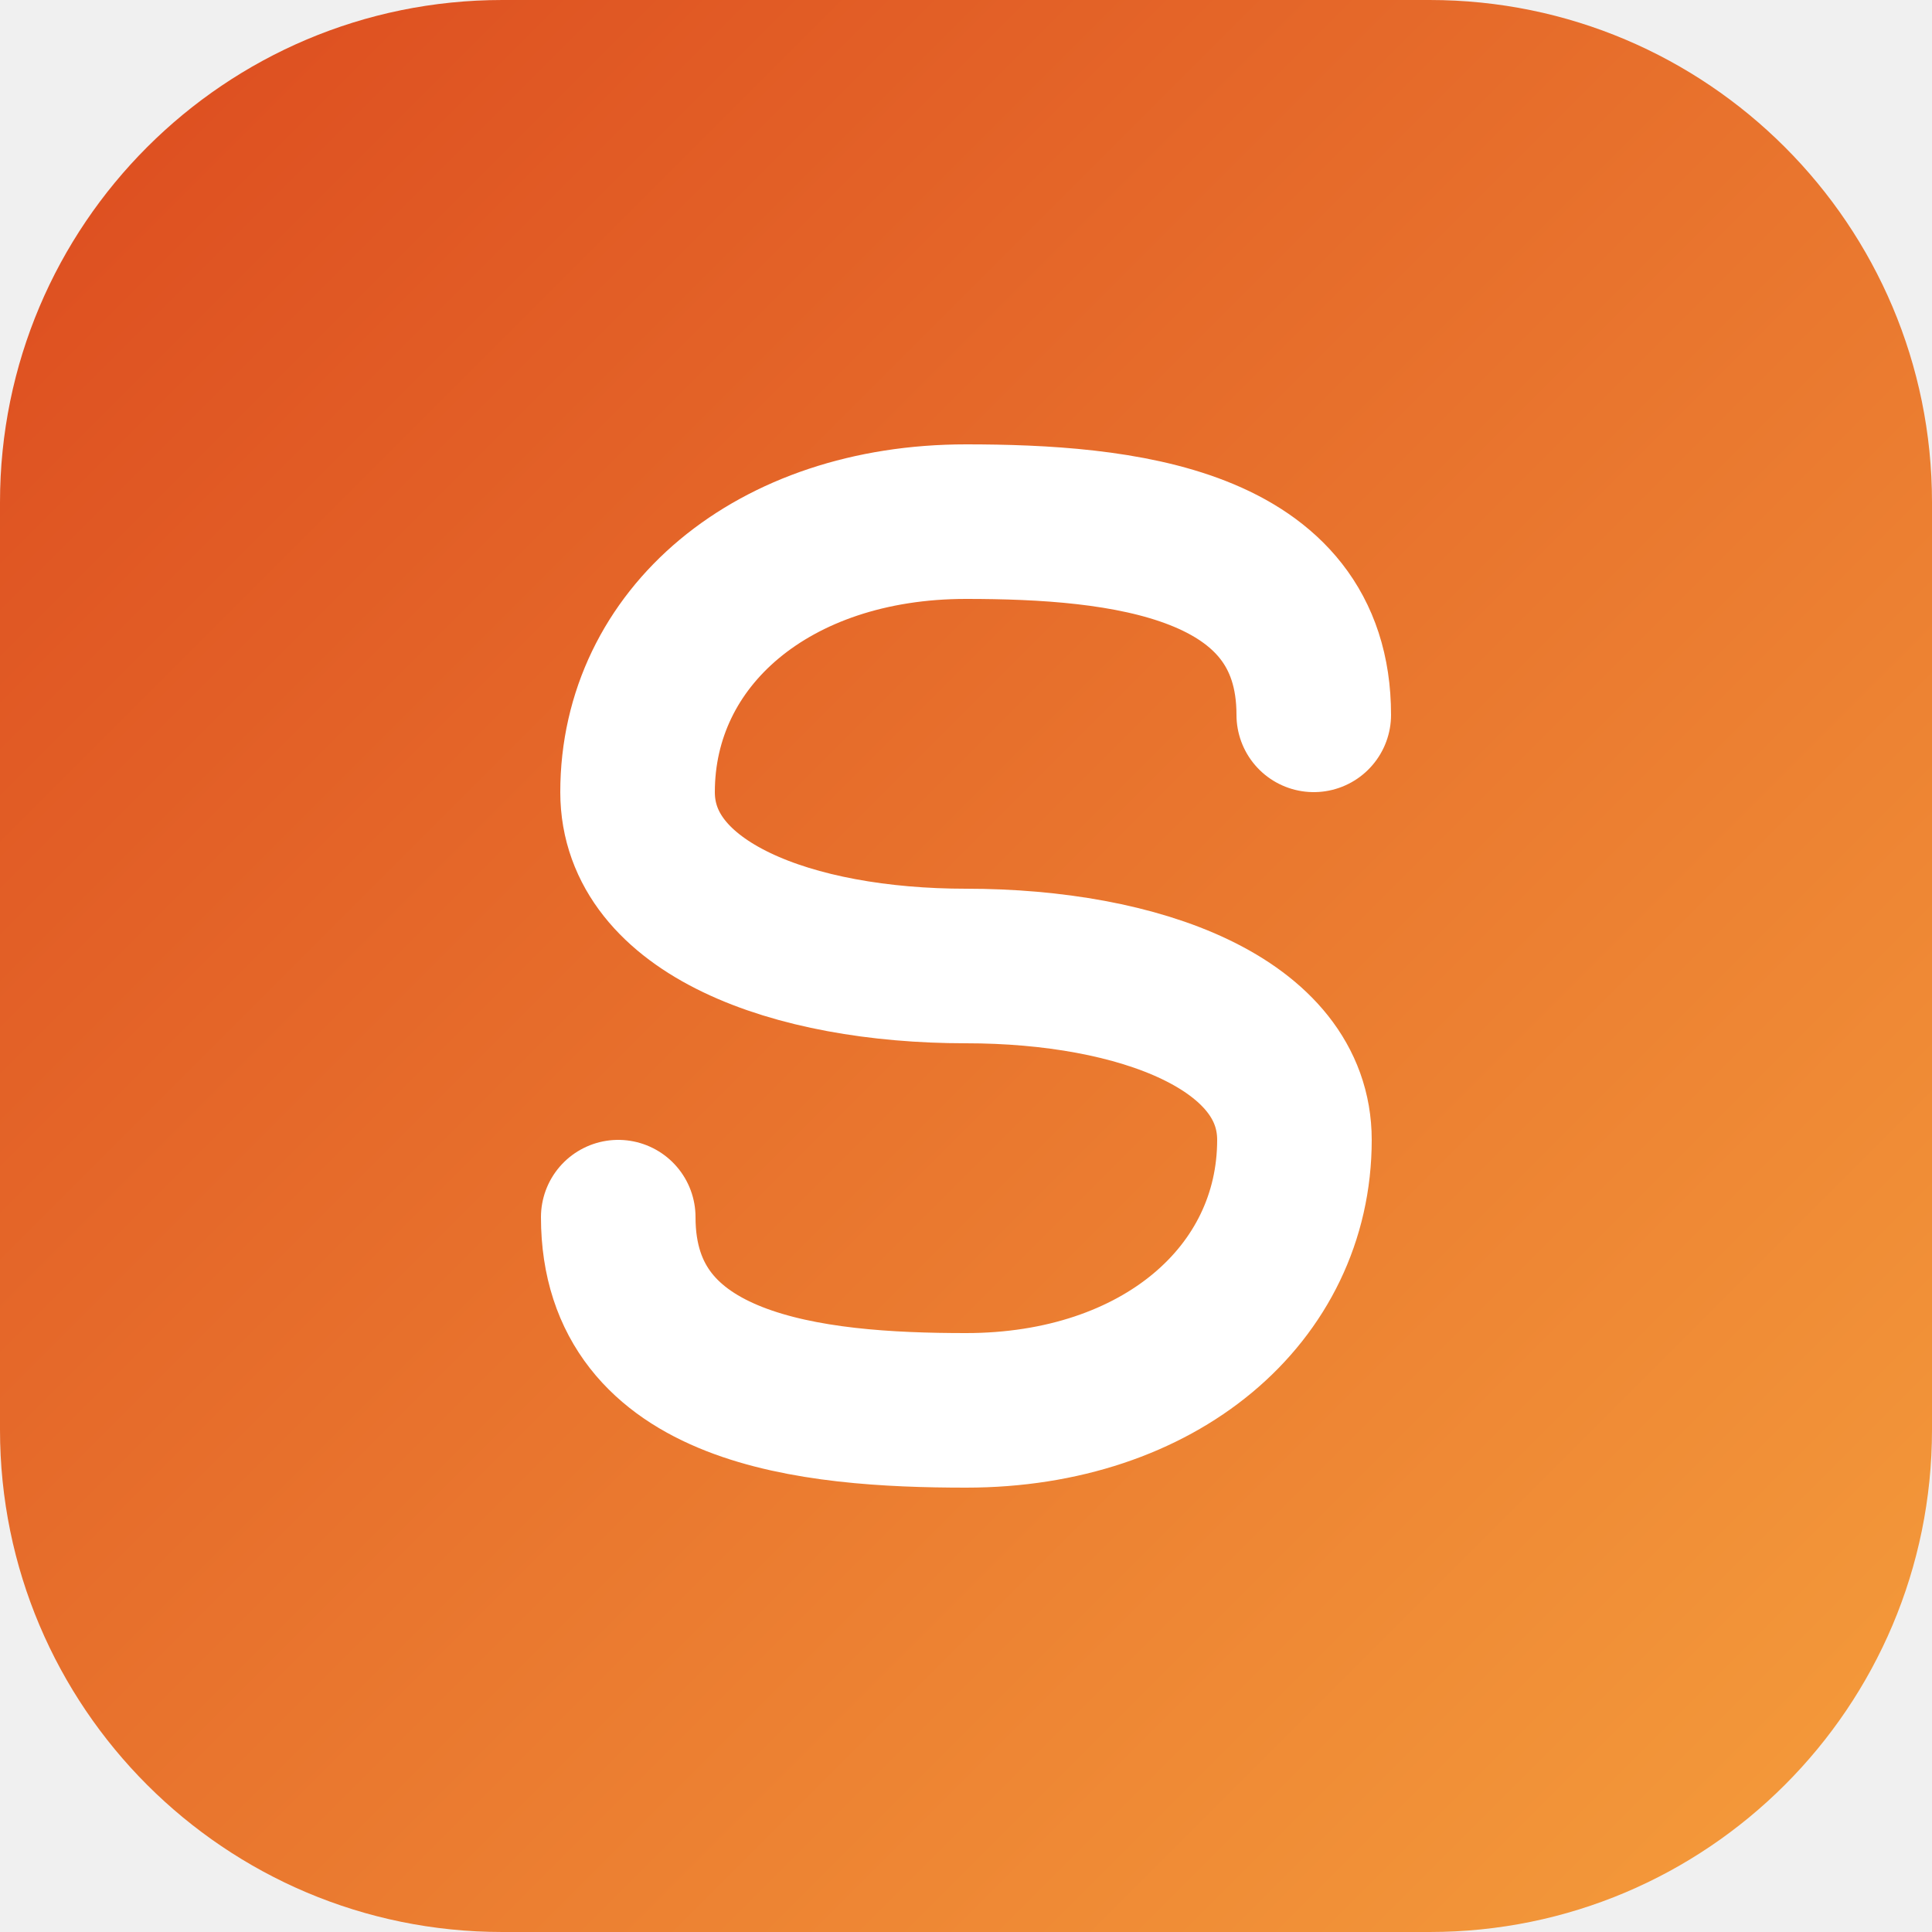
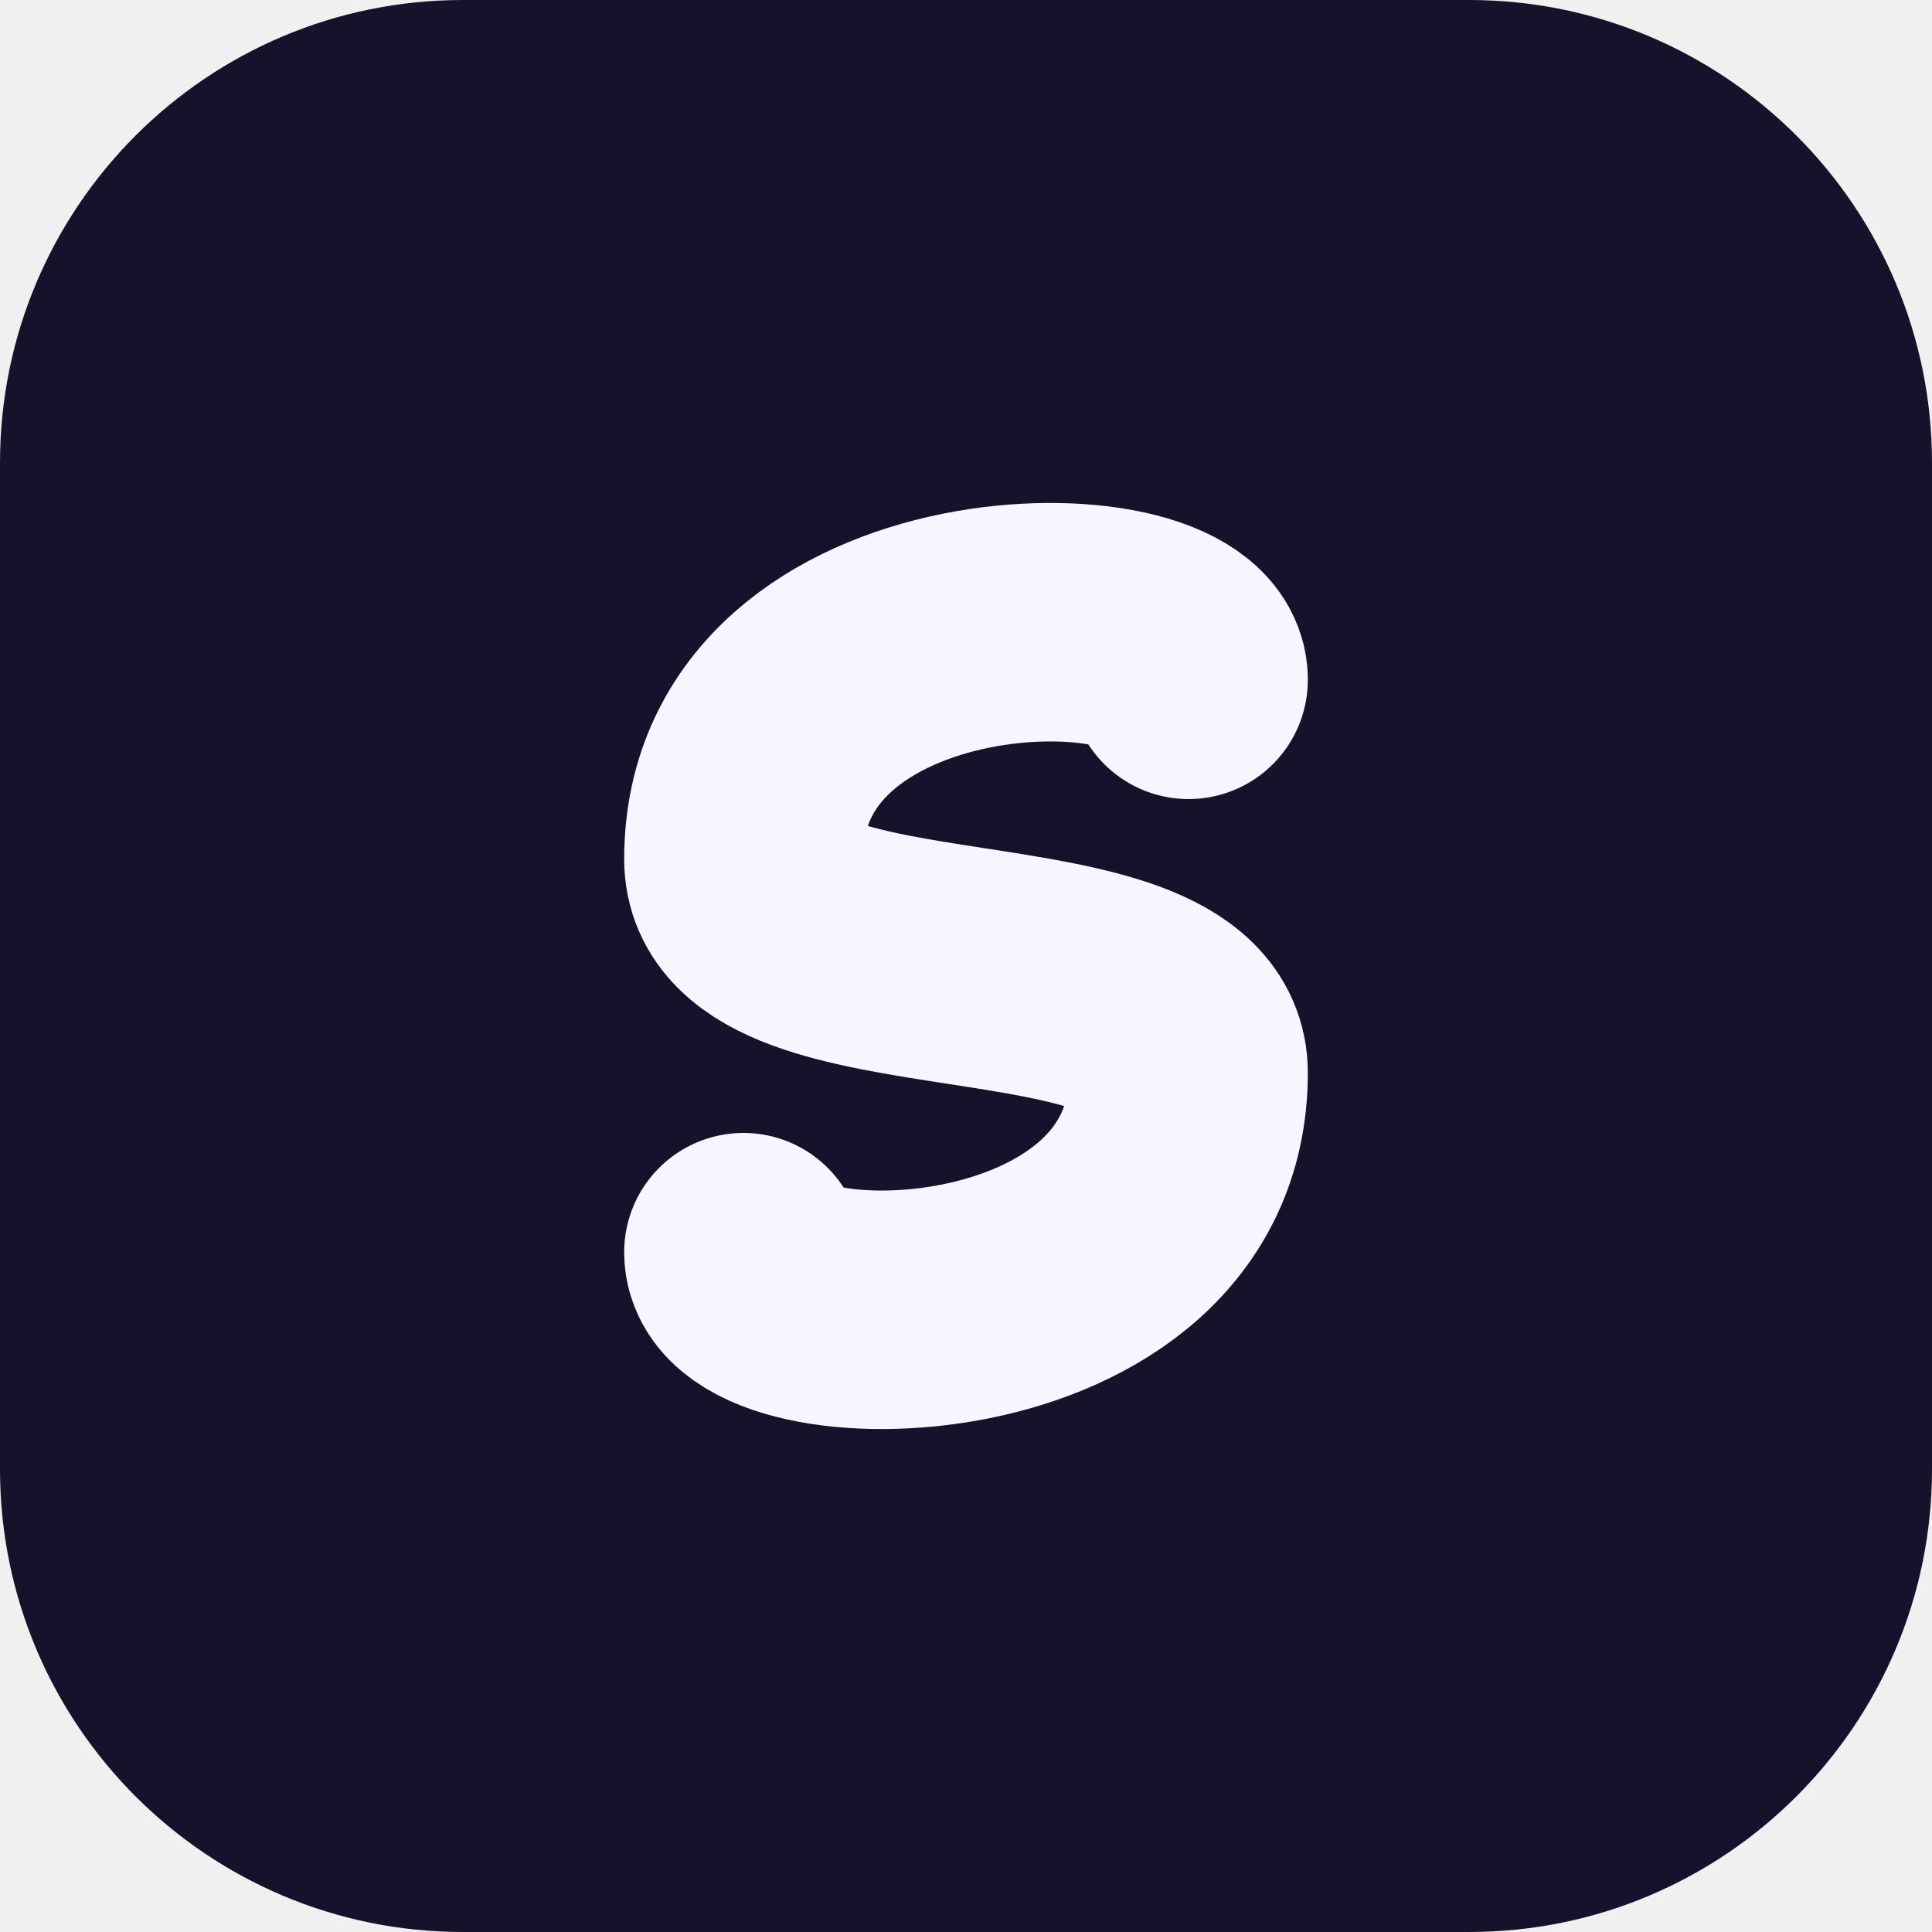
- <svg xmlns="http://www.w3.org/2000/svg" viewBox="0 0 100 100">
-   <defs>
-     <linearGradient id="scribixIcon" x1="0" y1="0" x2="1" y2="1">
-       <stop offset="0" stop-color="#dc4a1f" />
-       <stop offset="1" stop-color="#f59e3c" />
-     </linearGradient>
-   </defs>
-   <rect x="0" y="0" width="100" height="100" rx="26" fill="url(#scribixIcon)" />
-   <path d="M 68 37 C 68 28 58 27 50 27 C 40 27 33 33 33 41 C 33 47 41 50 50 50 C 59 50 67 53 67 59 C 67 67 60 73 50 73 C 42 73 32 72 32 63" fill="none" stroke="#ffffff" stroke-width="8" stroke-linecap="round" />
+ <svg xmlns="http://www.w3.org/2000/svg" viewBox="0 0 96 96">
+   <rect width="96" height="96" rx="23" fill="#17122c" />
+   <path transform="translate(10.08 10.08) scale(.79)" fill="none" stroke="#f7f5ff" stroke-width="15" stroke-linecap="round" d="M62,30 C62,24 34,24 34,41.28 C34,50.4 62,45.6 62,54.72 C62,72 34,72 34,66" />
</svg>
